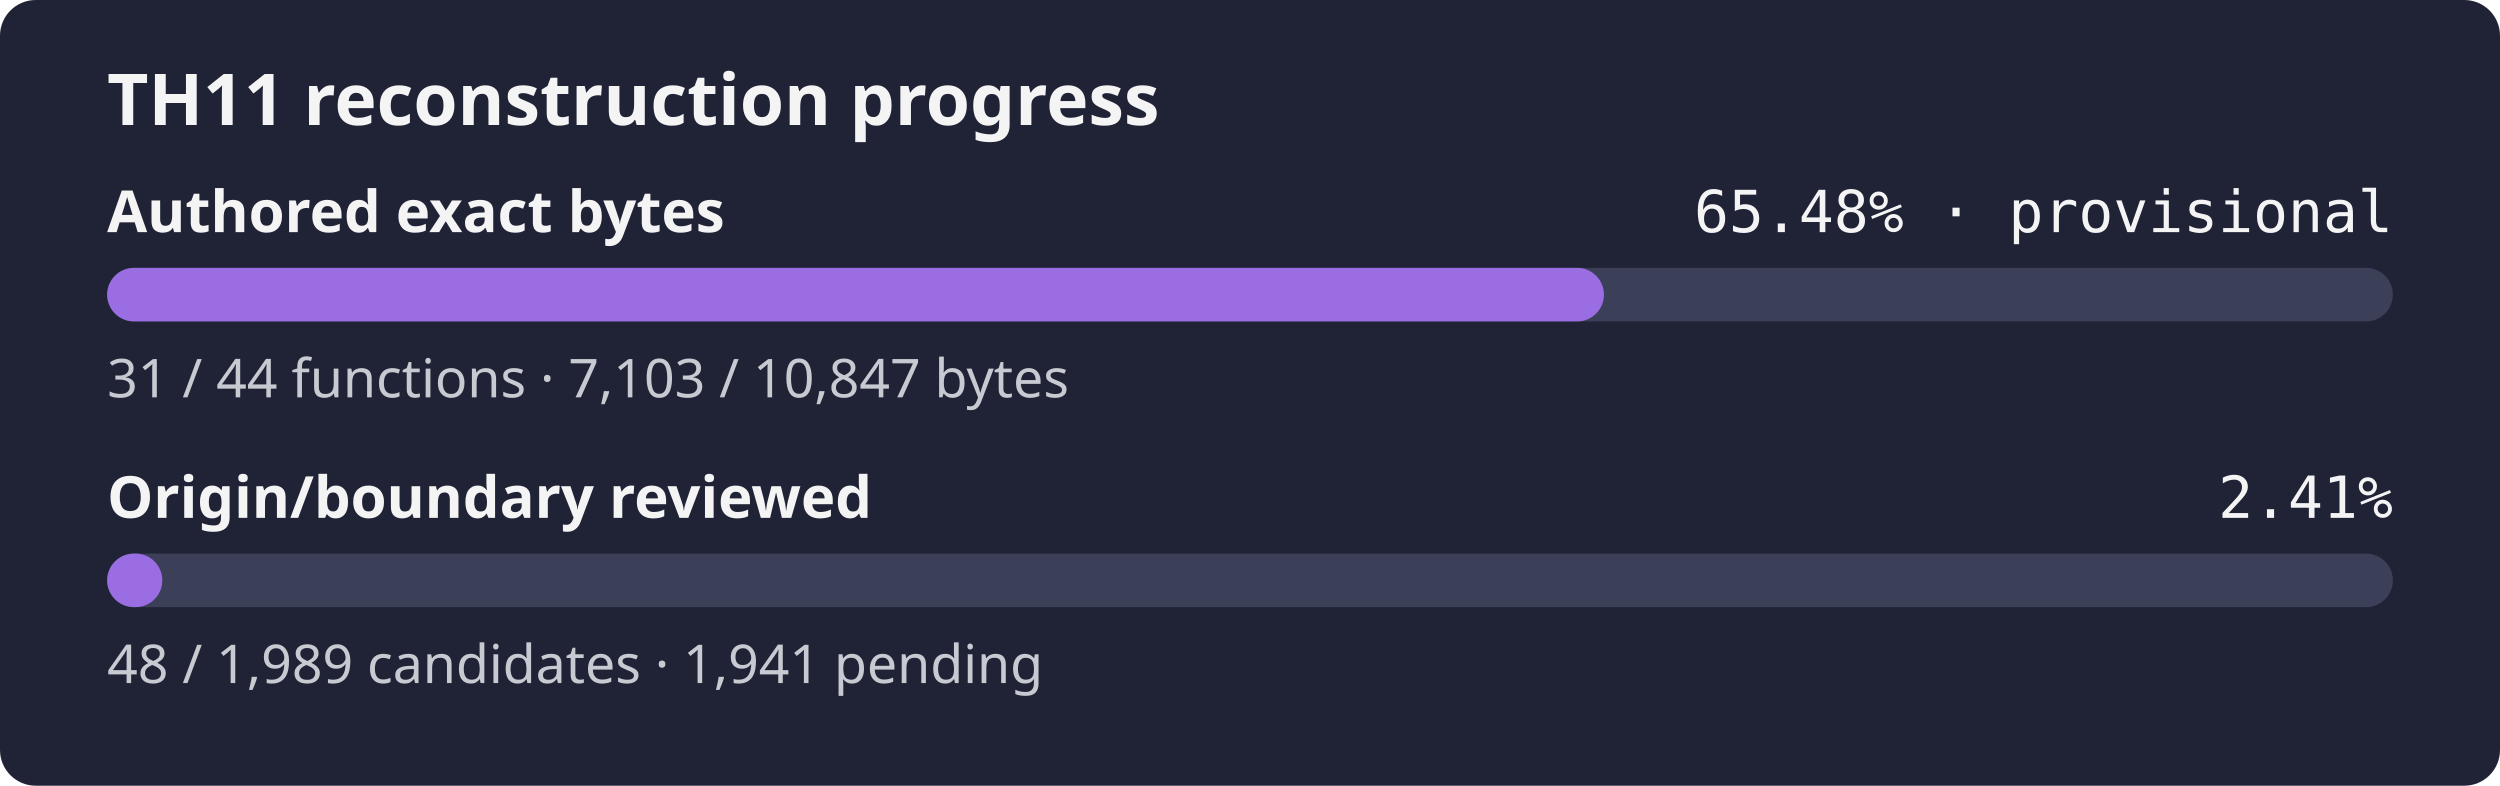
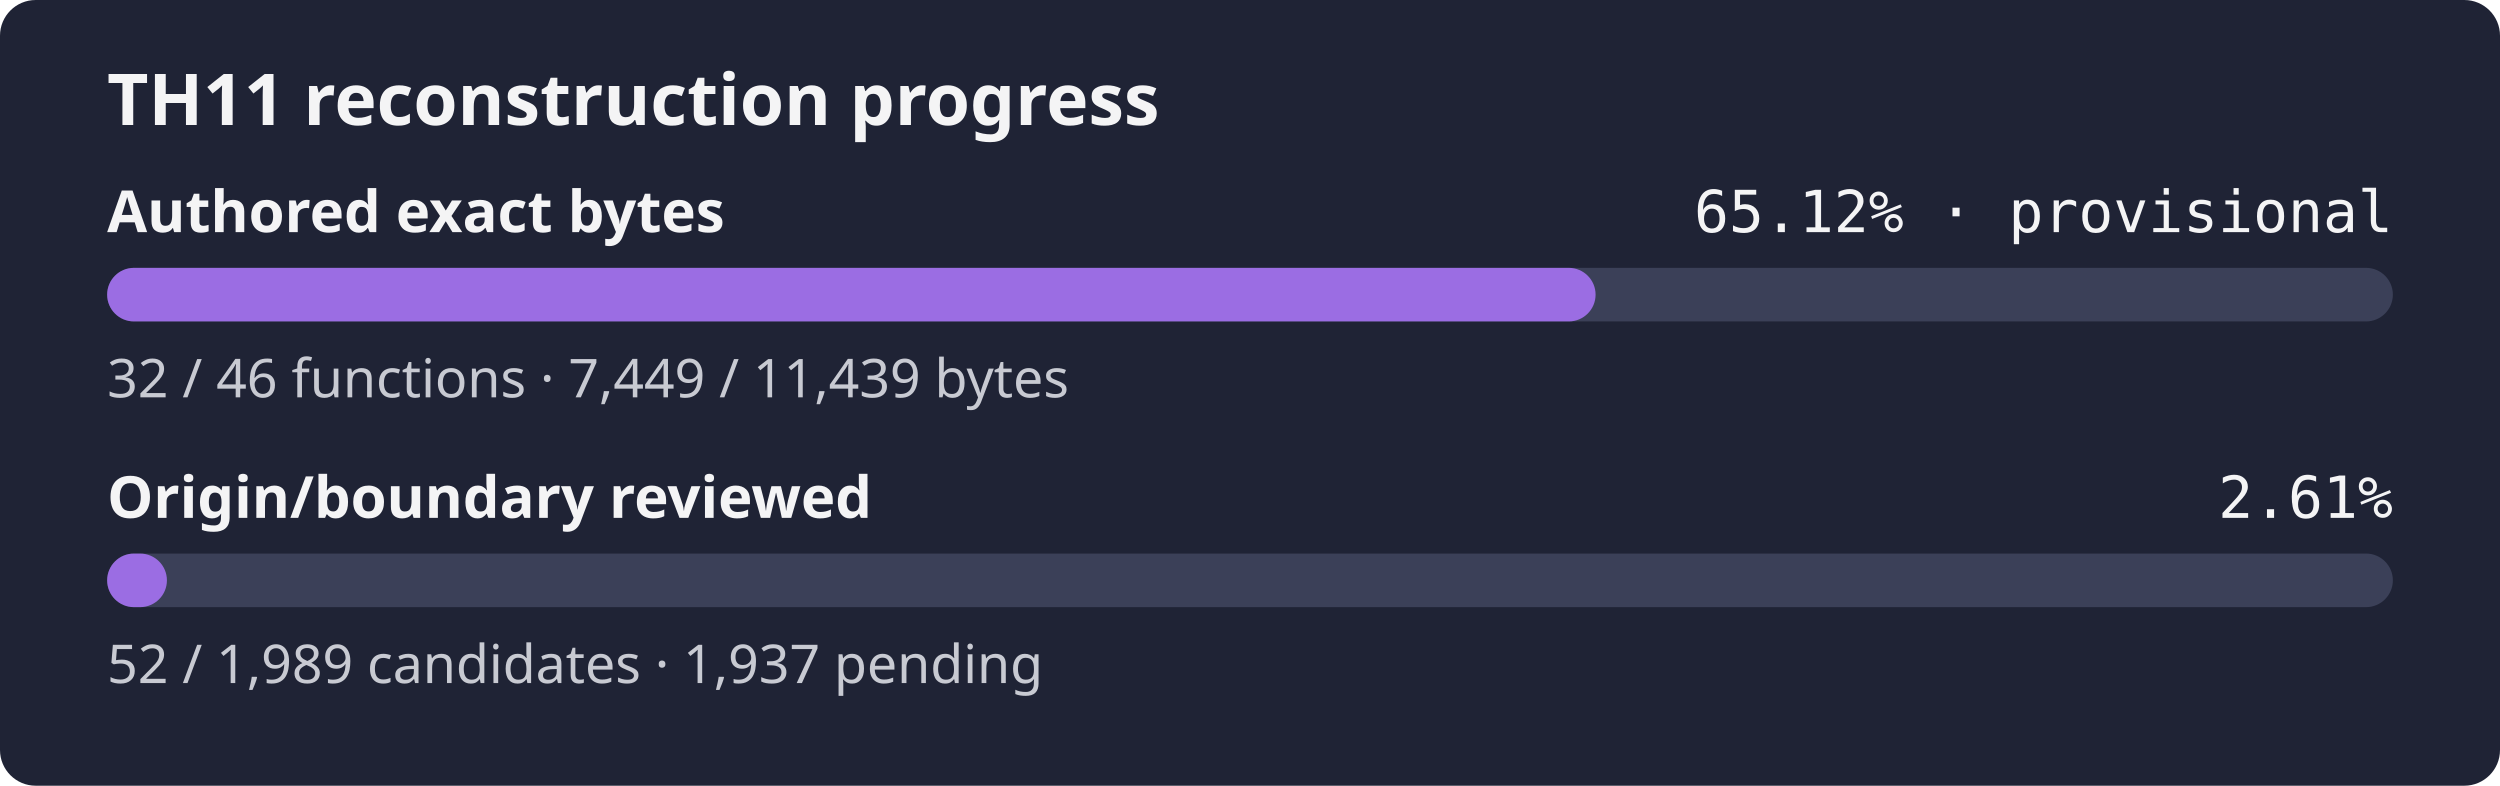
- <svg xmlns="http://www.w3.org/2000/svg" width="560" height="176" role="img" aria-label="TH11 reconstruction progress: currently classified authored bytes 65.48% exact, provisional inventory, origin and boundary review 2.41%">
+ <svg xmlns="http://www.w3.org/2000/svg" width="560" height="176" role="img" aria-label="TH11 reconstruction progress: currently classified authored bytes 65.12% exact, provisional inventory, origin and boundary review 2.61%">
  <rect width="560" height="176" rx="8" fill="#1f2335" />
  <text x="24" y="28" fill="#f4f4f5" font-family="sans-serif" font-size="16" font-weight="600">TH11 reconstruction progress</text>
  <text x="24" y="52" fill="#f4f4f5" font-family="sans-serif" font-size="13" font-weight="600">Authored exact bytes</text>
-   <text x="536" y="52" fill="#f4f4f5" text-anchor="end" font-family="monospace" font-size="13">65.48% · provisional</text>
+   <text x="536" y="52" fill="#f4f4f5" text-anchor="end" font-family="monospace" font-size="13">65.12% · provisional</text>
  <rect x="24" y="60" width="512" height="12" rx="6" fill="#3b4058" />
-   <rect x="24" y="60" width="335.28" height="12" rx="6" fill="#9b6de3" />
-   <text x="24" y="89" fill="#c8cad2" font-family="sans-serif" font-size="12">31 / 44 functions · 7,103 / 10,847 bytes</text>
+   <rect x="24" y="60" width="333.41" height="12" rx="6" fill="#9b6de3" />
+   <text x="24" y="89" fill="#c8cad2" font-family="sans-serif" font-size="12">32 / 46 functions · 7,449 / 11,439 bytes</text>
  <text x="24" y="116" fill="#f4f4f5" font-family="sans-serif" font-size="13" font-weight="600">Origin/boundary reviewed</text>
-   <text x="536" y="116" fill="#f4f4f5" text-anchor="end" font-family="monospace" font-size="13">2.41%</text>
+   <text x="536" y="116" fill="#f4f4f5" text-anchor="end" font-family="monospace" font-size="13">2.61%</text>
  <rect x="24" y="124" width="512" height="12" rx="6" fill="#3b4058" />
-   <rect x="24" y="124" width="12.36" height="12" rx="6" fill="#9b6de3" />
-   <text x="24" y="153" fill="#c8cad2" font-family="sans-serif" font-size="12">48 / 1,989 candidates · 1,941 pending</text>
+   <rect x="24" y="124" width="13.39" height="12" rx="6" fill="#9b6de3" />
+   <text x="24" y="153" fill="#c8cad2" font-family="sans-serif" font-size="12">52 / 1,989 candidates · 1,937 pending</text>
</svg>
